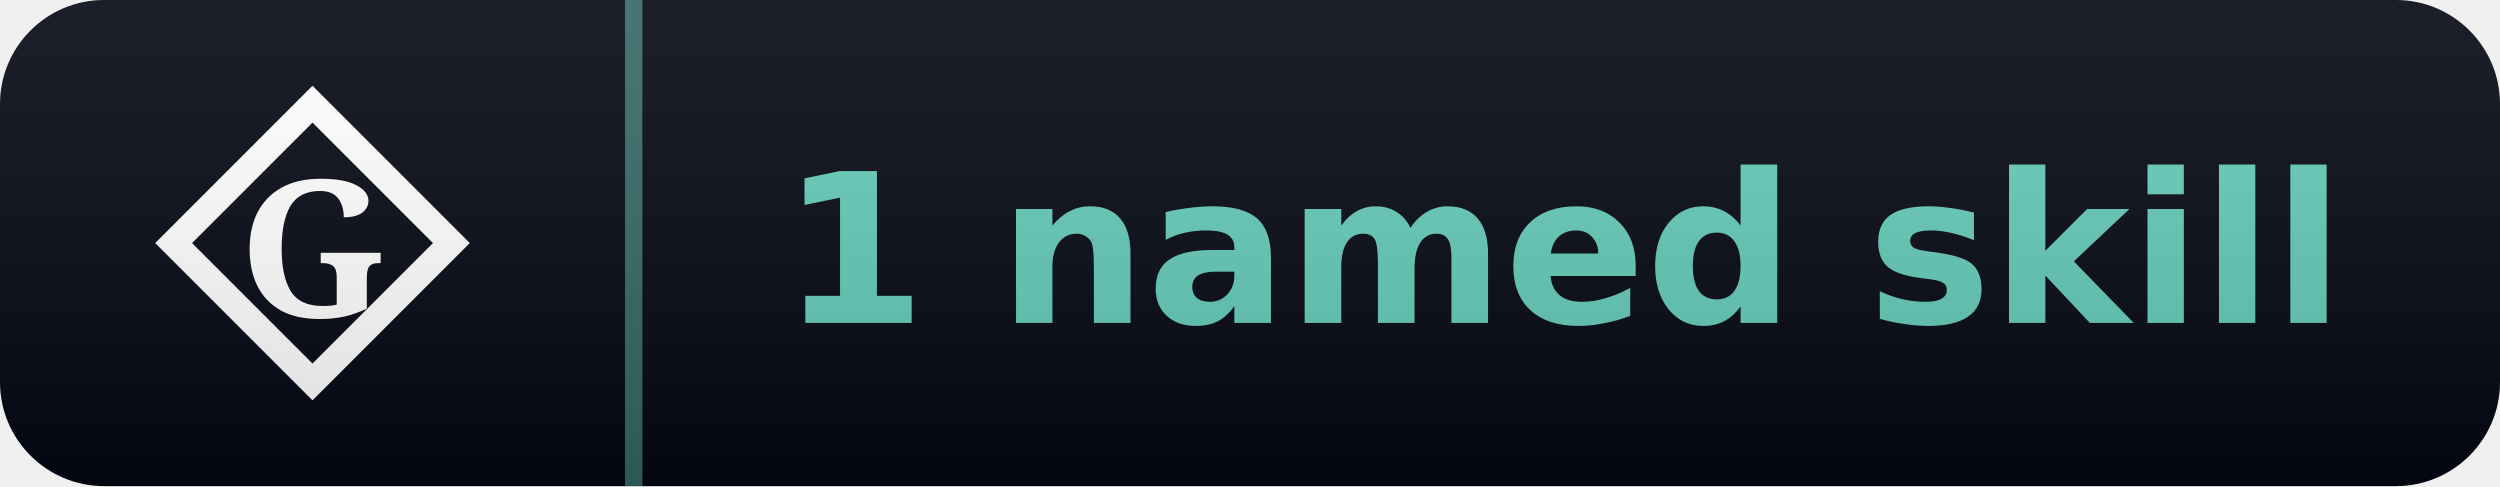
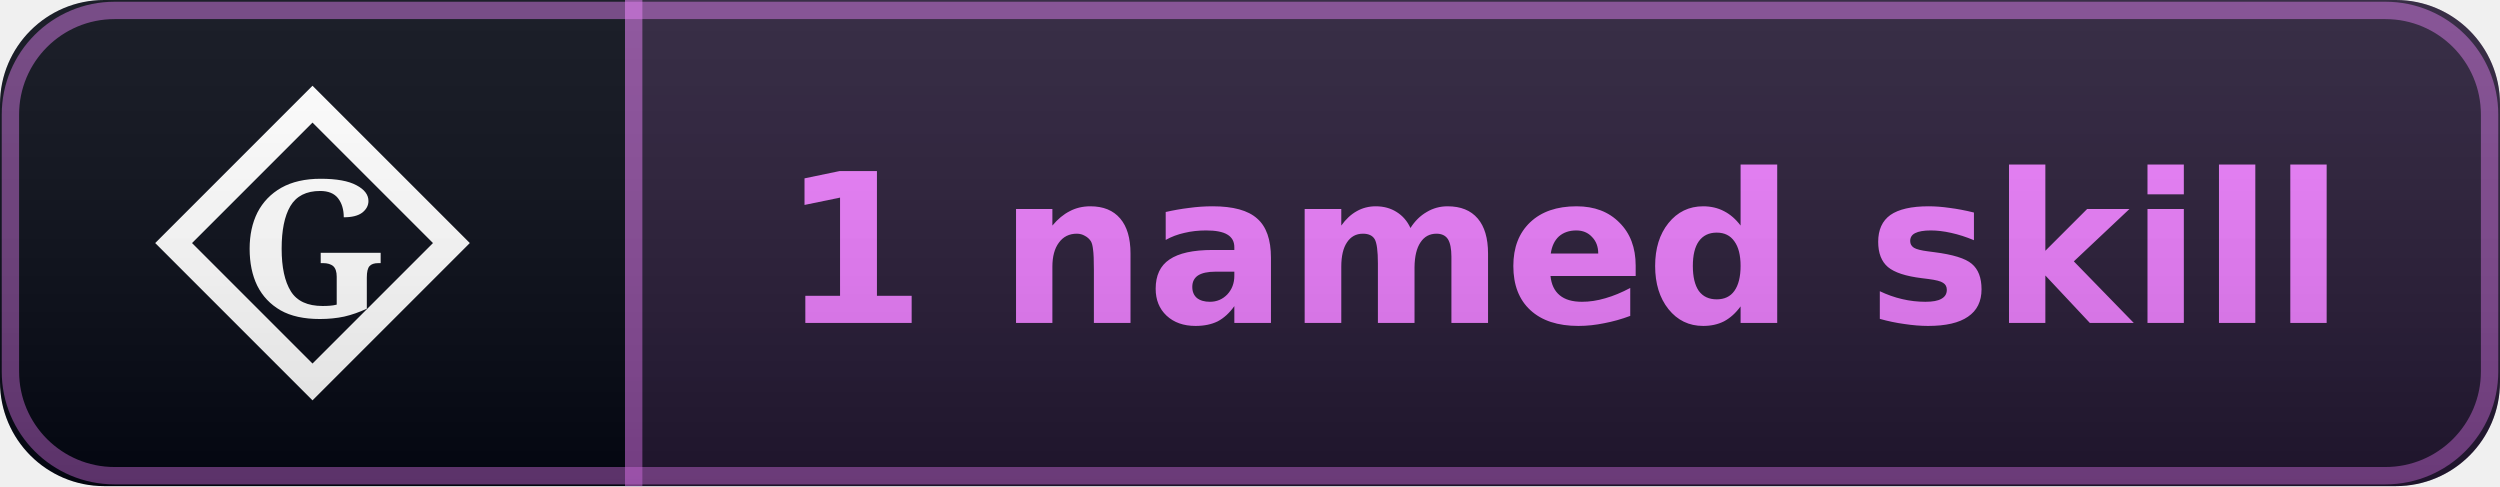
<svg xmlns="http://www.w3.org/2000/svg" width="144" height="28" viewBox="0 0 144 28" role="img" aria-label="Gaia: 1 named skill">
  <linearGradient id="sh" x2="0" y2="100%">
    <stop offset="0" stop-color="#fff" stop-opacity=".10" />
    <stop offset="1" stop-opacity=".14" />
  </linearGradient>
  <clipPath id="rc">
    <rect width="144" height="28" rx="6" fill="#fff" />
  </clipPath>
  <g clip-path="url(#rc)">
    <rect width="36" height="28" fill="#030712" />
    <rect x="36.0" width="108.0" height="28" fill="#030712" />
-     <rect x="36.0" width="1" height="28" fill="rgba(99,202,183,0.5)" />
+     <rect x="36.0" width="108.0" height="28" fill="rgba(232,121,249,0.14)" />
+     <rect x="36.0" width="1" height="28" fill="rgba(232,121,249,0.5)" />
    <path d="M 18.0 6 L 26.0 14 L 18.0 22 L 10.0 14 Z" fill="none" stroke="#ffffff" stroke-width="1.5" stroke-linejoin="miter" />
    <text x="18.0" y="14" font-family="EB Garamond, Georgia, serif" font-weight="600" font-size="11" fill="#ffffff" text-anchor="middle" dominant-baseline="central">G</text>
-     <text x="90.0" y="18.6" font-family="Verdana,DejaVu Sans,sans-serif" font-size="12" font-weight="700" text-anchor="middle" fill="#63cab7">1 named skill</text>
+     <text x="90.0" y="18.6" font-family="Verdana,DejaVu Sans,sans-serif" font-size="12" font-weight="700" text-anchor="middle" fill="#e879f9">1 named skill</text>
+     <rect x="0.6" y="0.6" width="142.8" height="26.8" fill="none" stroke="rgba(232,121,249,0.45)" stroke-width="1" rx="6" />
    <rect width="144" height="28" fill="url(#sh)" />
  </g>
</svg>
